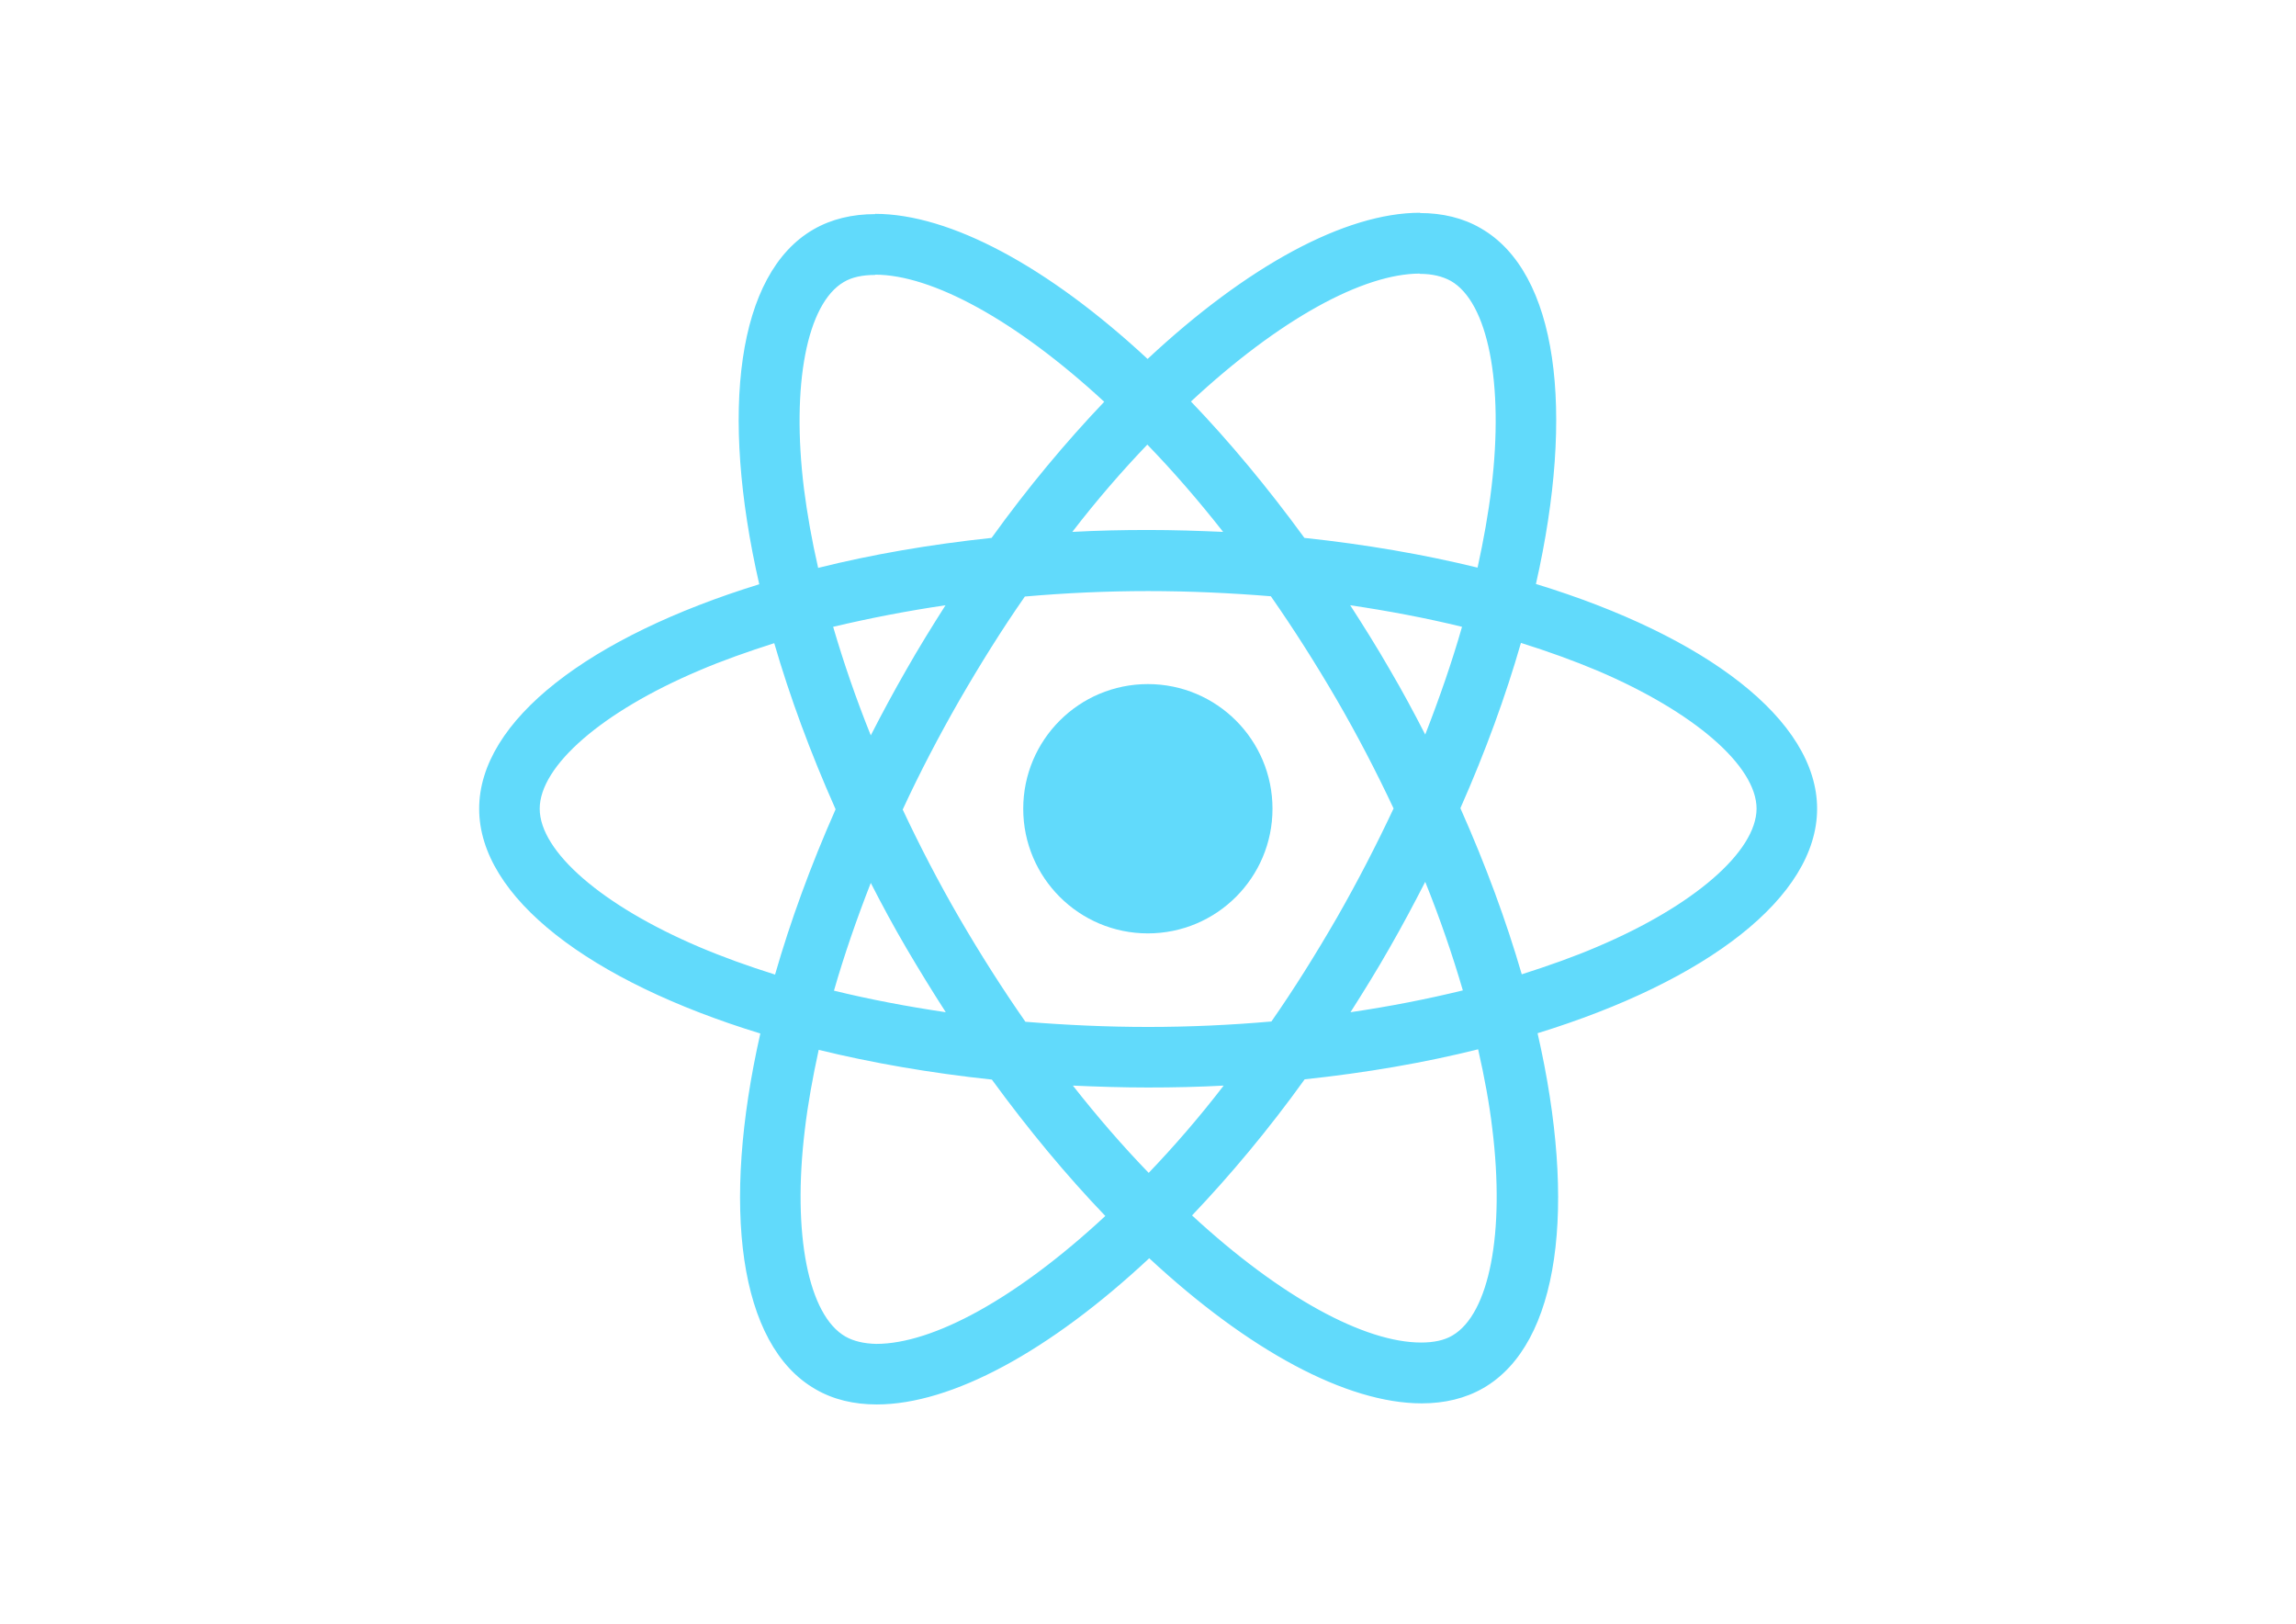
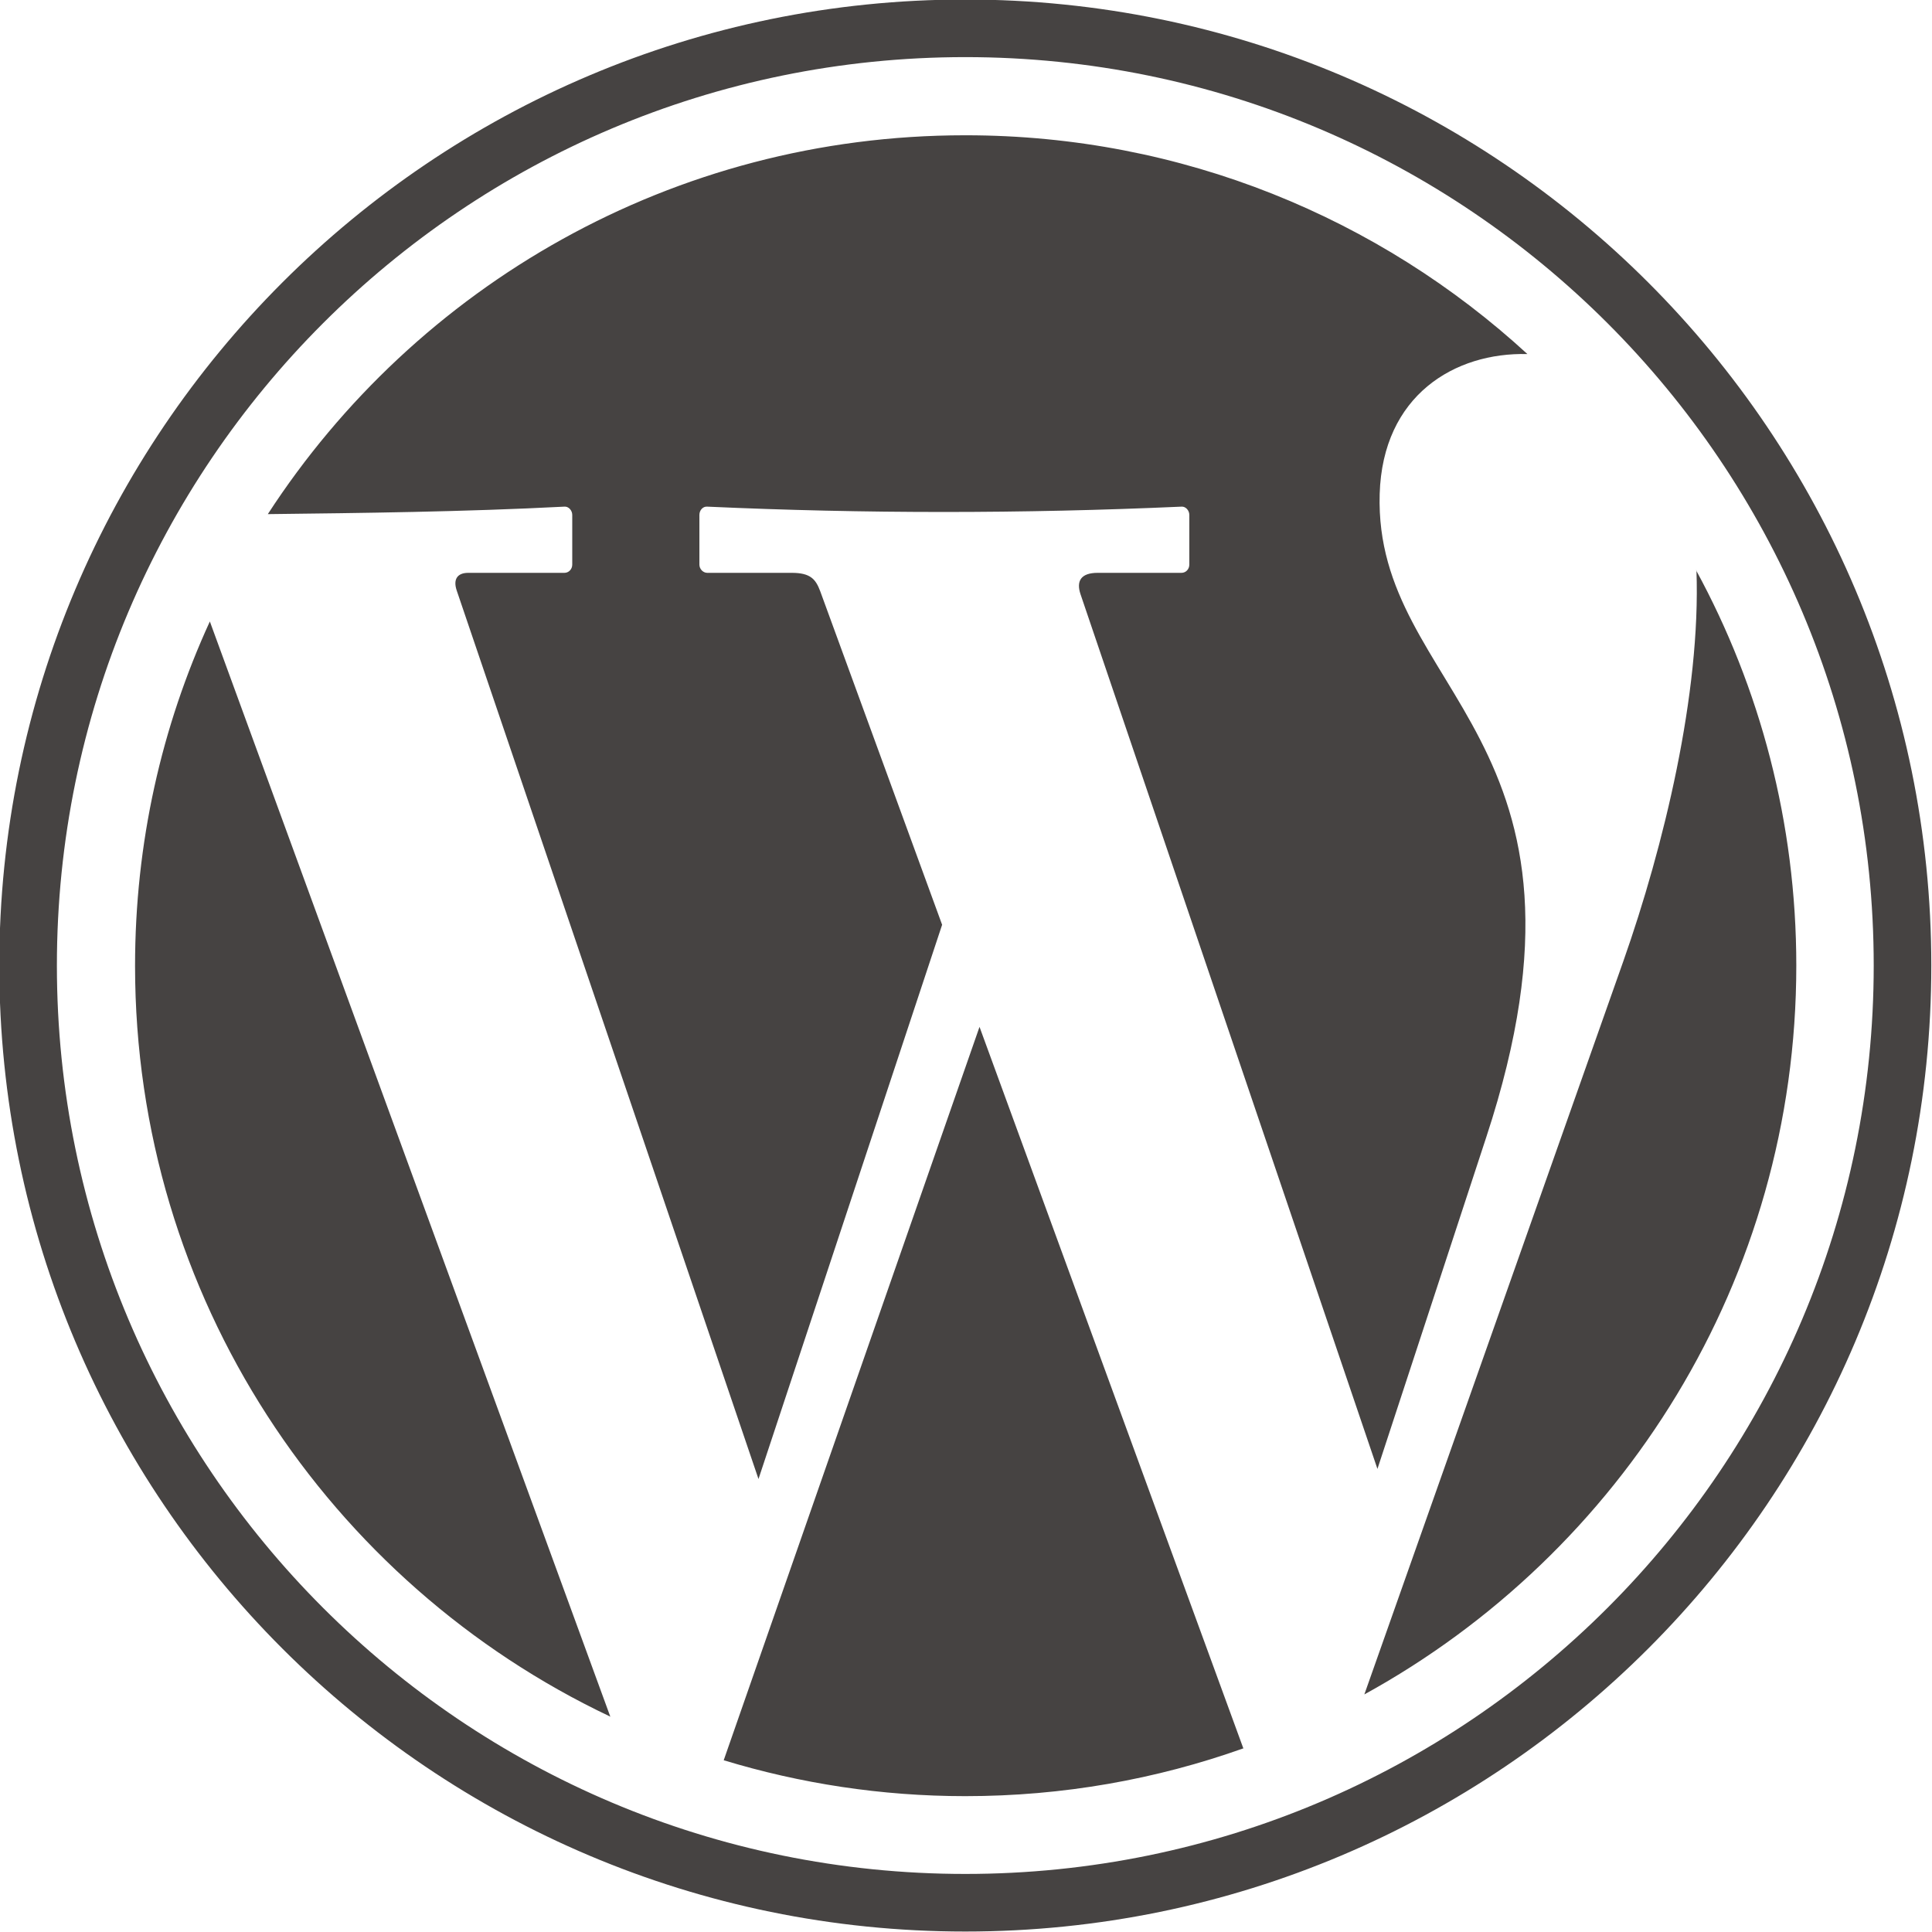
- <svg xmlns="http://www.w3.org/2000/svg" viewBox="0 0 841.9 595.3">
-   <g fill="#61DAFB">
-     <path d="M666.3 296.5c0-32.5-40.7-63.3-103.1-82.4 14.4-63.6 8-114.2-20.2-130.4-6.5-3.8-14.1-5.6-22.4-5.6v22.3c4.6 0 8.3.9 11.4 2.6 13.6 7.8 19.5 37.5 14.9 75.7-1.1 9.4-2.9 19.3-5.1 29.4-19.6-4.8-41-8.5-63.5-10.9-13.5-18.5-27.5-35.3-41.6-50 32.6-30.3 63.2-46.9 84-46.9V78c-27.5 0-63.5 19.6-99.9 53.6-36.4-33.8-72.4-53.2-99.9-53.2v22.3c20.7 0 51.4 16.5 84 46.6-14 14.7-28 31.4-41.3 49.9-22.6 2.4-44 6.1-63.6 11-2.3-10-4-19.7-5.2-29-4.7-38.2 1.1-67.9 14.6-75.8 3-1.8 6.9-2.6 11.5-2.6V78.5c-8.4 0-16 1.8-22.6 5.6-28.1 16.2-34.4 66.7-19.9 130.1-62.2 19.2-102.7 49.9-102.7 82.3 0 32.5 40.7 63.3 103.1 82.4-14.4 63.6-8 114.2 20.2 130.4 6.5 3.8 14.1 5.6 22.5 5.6 27.5 0 63.5-19.6 99.9-53.6 36.4 33.8 72.4 53.2 99.9 53.2 8.4 0 16-1.8 22.6-5.6 28.1-16.2 34.4-66.7 19.9-130.1 62-19.1 102.5-49.9 102.5-82.3zm-130.2-66.7c-3.7 12.9-8.3 26.2-13.5 39.5-4.1-8-8.4-16-13.1-24-4.6-8-9.5-15.8-14.4-23.4 14.2 2.1 27.9 4.7 41 7.9zm-45.8 106.5c-7.8 13.5-15.8 26.3-24.1 38.2-14.9 1.3-30 2-45.2 2-15.1 0-30.2-.7-45-1.9-8.3-11.9-16.4-24.6-24.2-38-7.6-13.1-14.5-26.4-20.8-39.8 6.2-13.4 13.2-26.8 20.7-39.9 7.8-13.5 15.8-26.3 24.1-38.2 14.9-1.3 30-2 45.2-2 15.1 0 30.2.7 45 1.9 8.3 11.9 16.4 24.6 24.2 38 7.6 13.1 14.5 26.4 20.8 39.8-6.3 13.4-13.2 26.8-20.7 39.9zm32.3-13c5.4 13.4 10 26.8 13.8 39.8-13.1 3.2-26.9 5.9-41.2 8 4.9-7.7 9.8-15.6 14.4-23.7 4.6-8 8.9-16.1 13-24.1zM421.2 430c-9.3-9.6-18.6-20.3-27.8-32 9 .4 18.2.7 27.5.7 9.4 0 18.7-.2 27.8-.7-9 11.7-18.3 22.4-27.5 32zm-74.4-58.9c-14.2-2.1-27.9-4.7-41-7.9 3.7-12.9 8.3-26.2 13.5-39.5 4.1 8 8.4 16 13.1 24 4.7 8 9.5 15.8 14.4 23.4zM420.7 163c9.3 9.6 18.6 20.3 27.8 32-9-.4-18.2-.7-27.5-.7-9.4 0-18.7.2-27.8.7 9-11.7 18.3-22.4 27.5-32zm-74 58.9c-4.9 7.7-9.8 15.6-14.4 23.7-4.6 8-8.9 16-13 24-5.4-13.4-10-26.8-13.8-39.8 13.1-3.1 26.9-5.8 41.2-7.9zm-90.5 125.2c-35.4-15.1-58.3-34.9-58.3-50.6 0-15.7 22.9-35.6 58.3-50.6 8.6-3.7 18-7 27.7-10.1 5.7 19.6 13.2 40 22.5 60.9-9.2 20.8-16.6 41.1-22.2 60.6-9.9-3.1-19.3-6.5-28-10.2zM310 490c-13.6-7.8-19.5-37.5-14.9-75.7 1.1-9.4 2.9-19.3 5.1-29.4 19.6 4.8 41 8.5 63.5 10.9 13.5 18.5 27.5 35.3 41.6 50-32.6 30.3-63.2 46.9-84 46.9-4.5-.1-8.3-1-11.3-2.7zm237.2-76.2c4.7 38.2-1.1 67.9-14.6 75.8-3 1.8-6.9 2.6-11.5 2.6-20.7 0-51.4-16.5-84-46.6 14-14.7 28-31.4 41.3-49.9 22.6-2.4 44-6.1 63.6-11 2.3 10.1 4.1 19.8 5.2 29.1zm38.5-66.7c-8.6 3.7-18 7-27.7 10.1-5.7-19.6-13.2-40-22.5-60.9 9.2-20.8 16.6-41.1 22.2-60.6 9.9 3.1 19.3 6.5 28.1 10.2 35.4 15.1 58.3 34.9 58.3 50.6-.1 15.7-23 35.6-58.4 50.6zM320.8 78.4z" />
-     <circle cx="420.9" cy="296.5" r="45.7" />
-     <path d="M520.5 78.1z" />
+ <svg xmlns="http://www.w3.org/2000/svg" fill-rule="evenodd" xml:space="preserve" height="500" width="500" version="1.0" viewBox="0 0 5.556 5.556">
+   <g transform="matrix(1.0755 0 0 1.0755 -3.5103 -1.6684)">
+     <path fill="#464342" d="m5.846 1.913c0.579 0 1.107 0.222 1.502 0.585-0.194-0.005-0.387 0.11-0.395 0.374-0.016 0.533 0.638 0.647 0.285 1.72l-0.291 0.887-0.794-2.339c-0.012-0.036 0.002-0.057 0.046-0.057h0.224c0.012 0 0.021-0.01 0.021-0.022v-0.133c0-0.012-0.01-0.023-0.021-0.022-0.425 0.019-0.848 0.019-1.268 0-0.012-0.001-0.021 0.01-0.021 0.022v0.133c0 0.012 0.01 0.022 0.021 0.022h0.226c0.05 0 0.064 0.017 0.076 0.049l0.326 0.892-0.491 1.482-0.807-2.376c-0.01-0.03 0.002-0.047 0.031-0.047h0.257c0.012 0 0.021-0.01 0.021-0.022v-0.133c0-0.012-0.01-0.023-0.021-0.022-0.27 0.014-0.541 0.017-0.793 0.02 0.396-0.61 1.083-1.013 1.864-1.013l-0-0zm1.953 1.163c0.171 0.314 0.268 0.675 0.268 1.057 0 0.84-0.467 1.571-1.155 1.949l0.693-1.962c0.107-0.304 0.207-0.714 0.195-1.044h-0zm-1.21 3.15c-0.233 0.083-0.483 0.128-0.744 0.128-0.225 0-0.442-0.034-0.646-0.096l0.684-1.961 0.705 1.928v-1e-7zm-1.694-0.085c-0.751-0.356-1.27-1.121-1.27-2.007 0-0.329 0.071-0.64 0.2-0.921l1.071 2.929 0-0zm0.95-4.437c1.341 0 2.429 1.088 2.429 2.429s-1.088 2.429-2.429 2.429-2.429-1.088-2.429-2.429 1.088-2.429 2.429-2.429zm0-0.154c1.426 0 2.583 1.157 2.583 2.583s-1.157 2.583-2.583 2.583-2.583-1.157-2.583-2.583 1.157-2.583 2.583-2.583z" />
  </g>
</svg>
